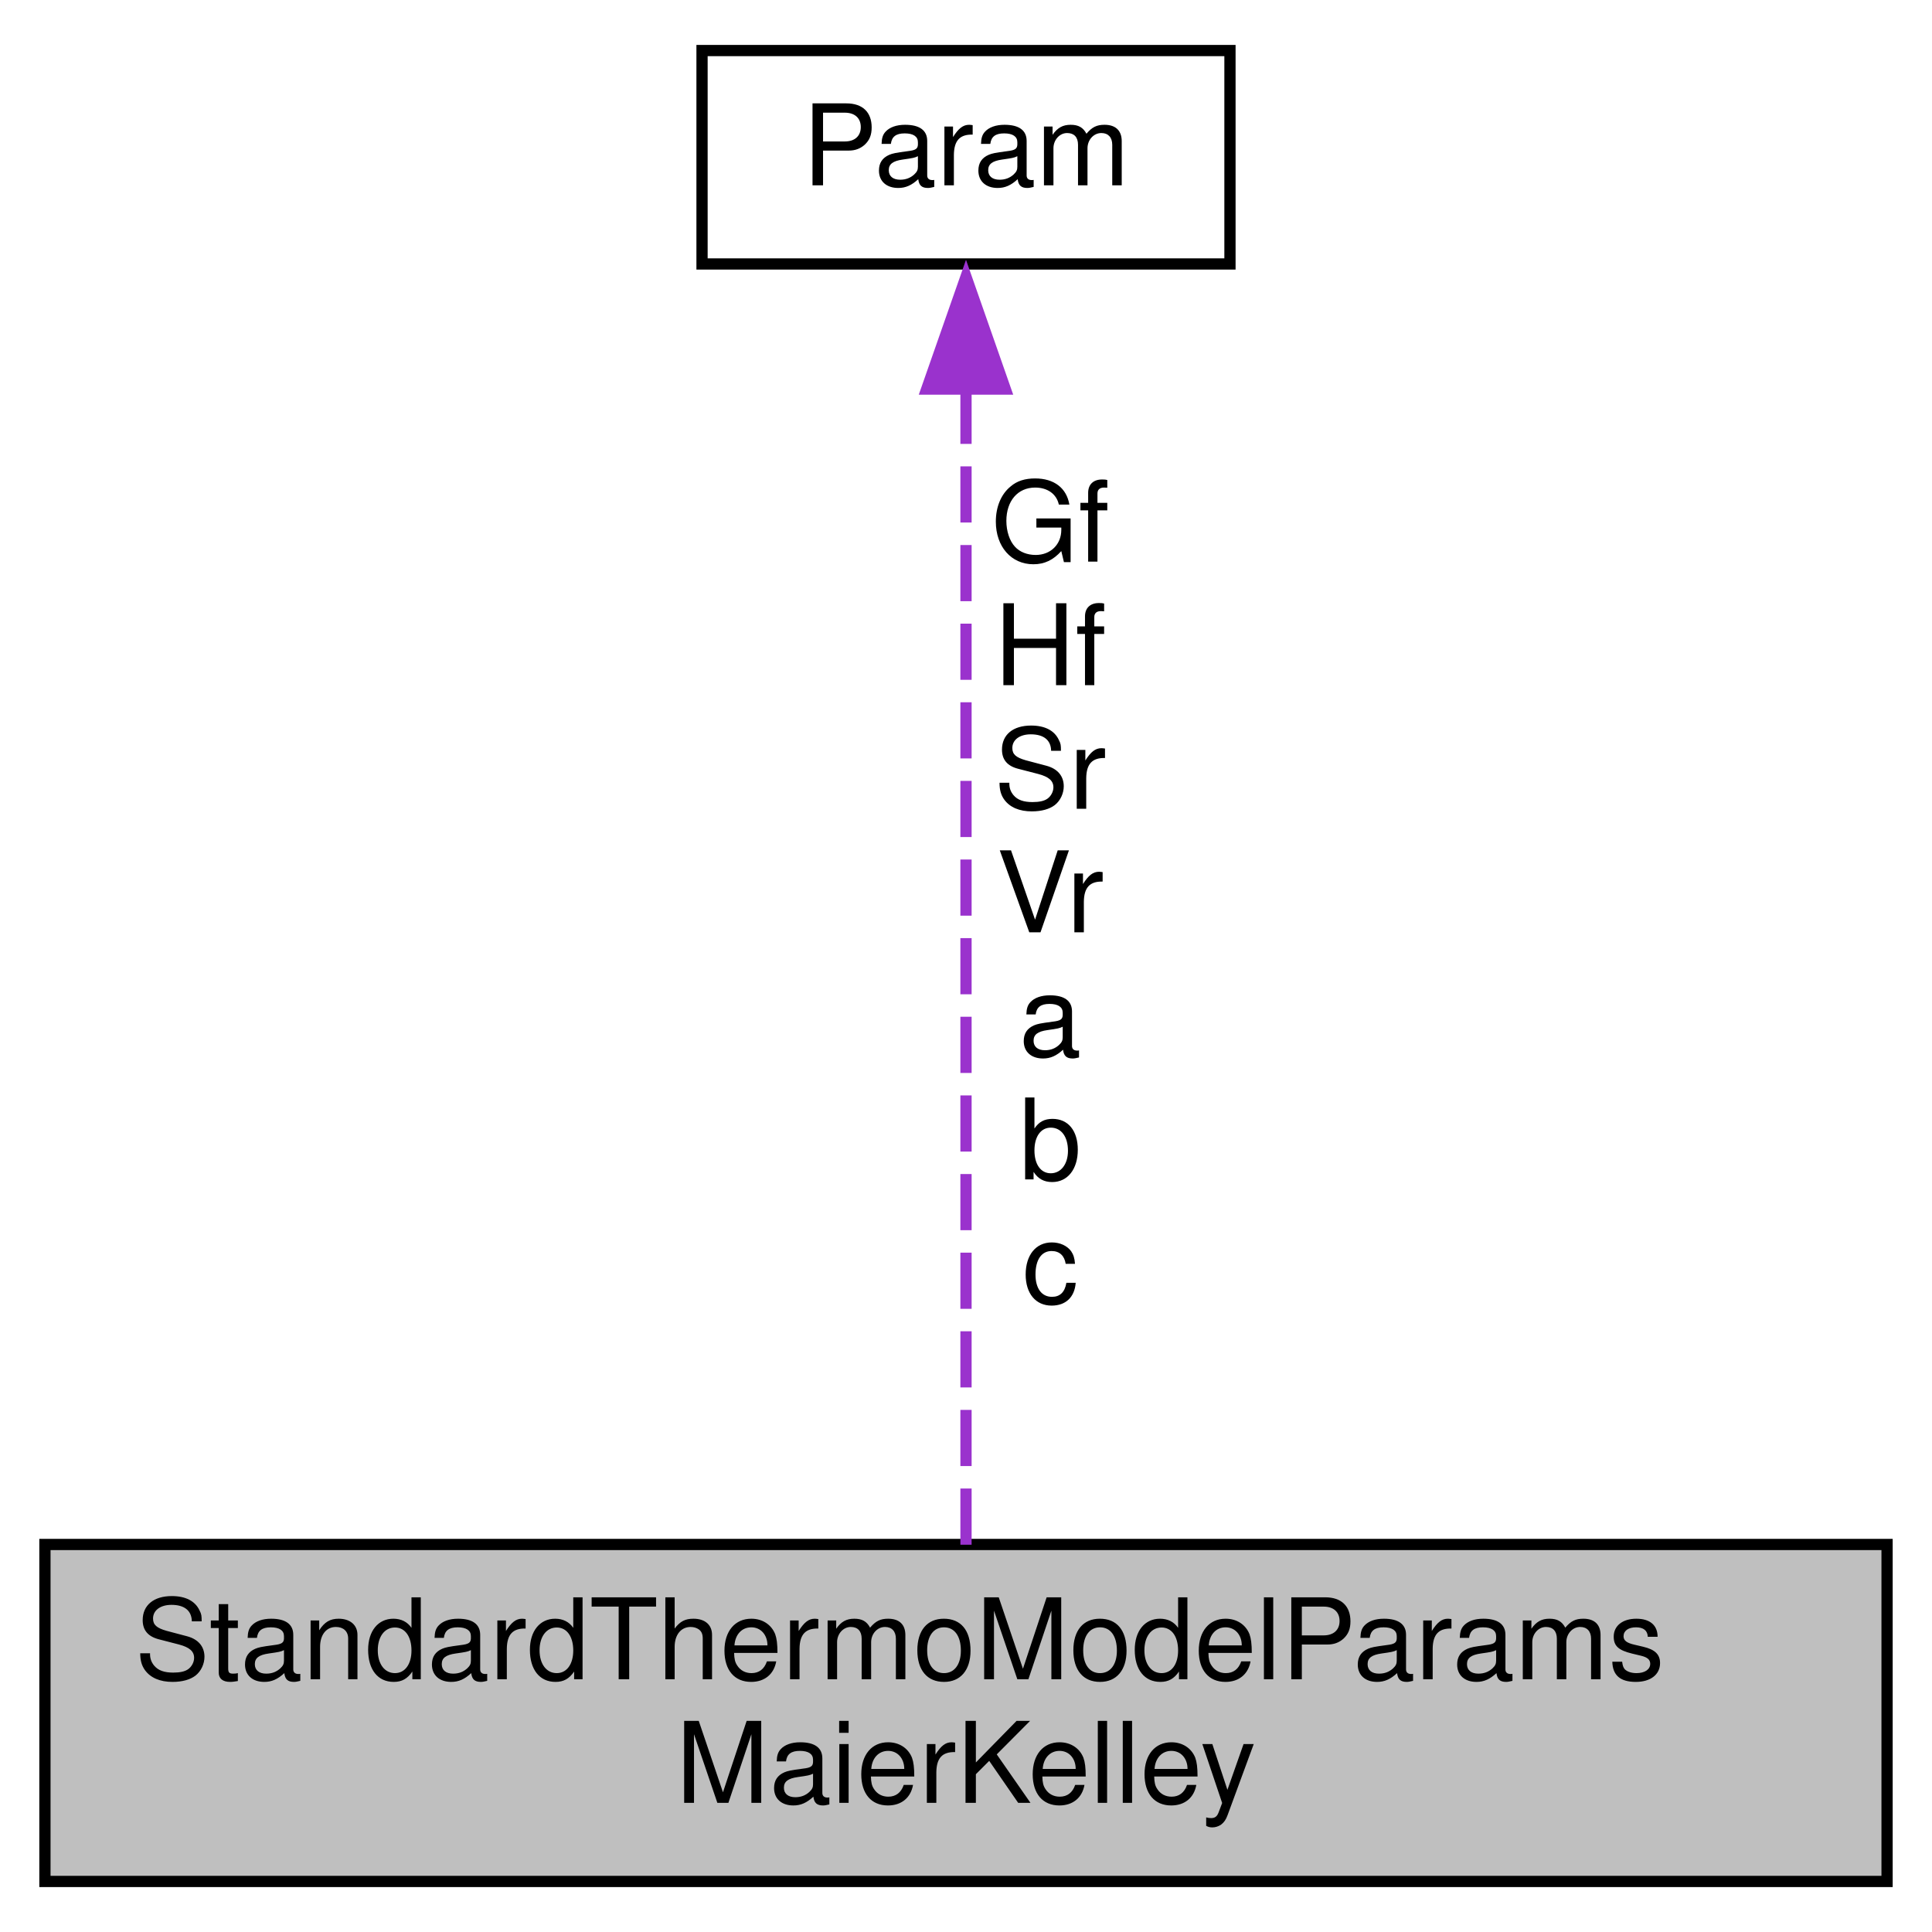
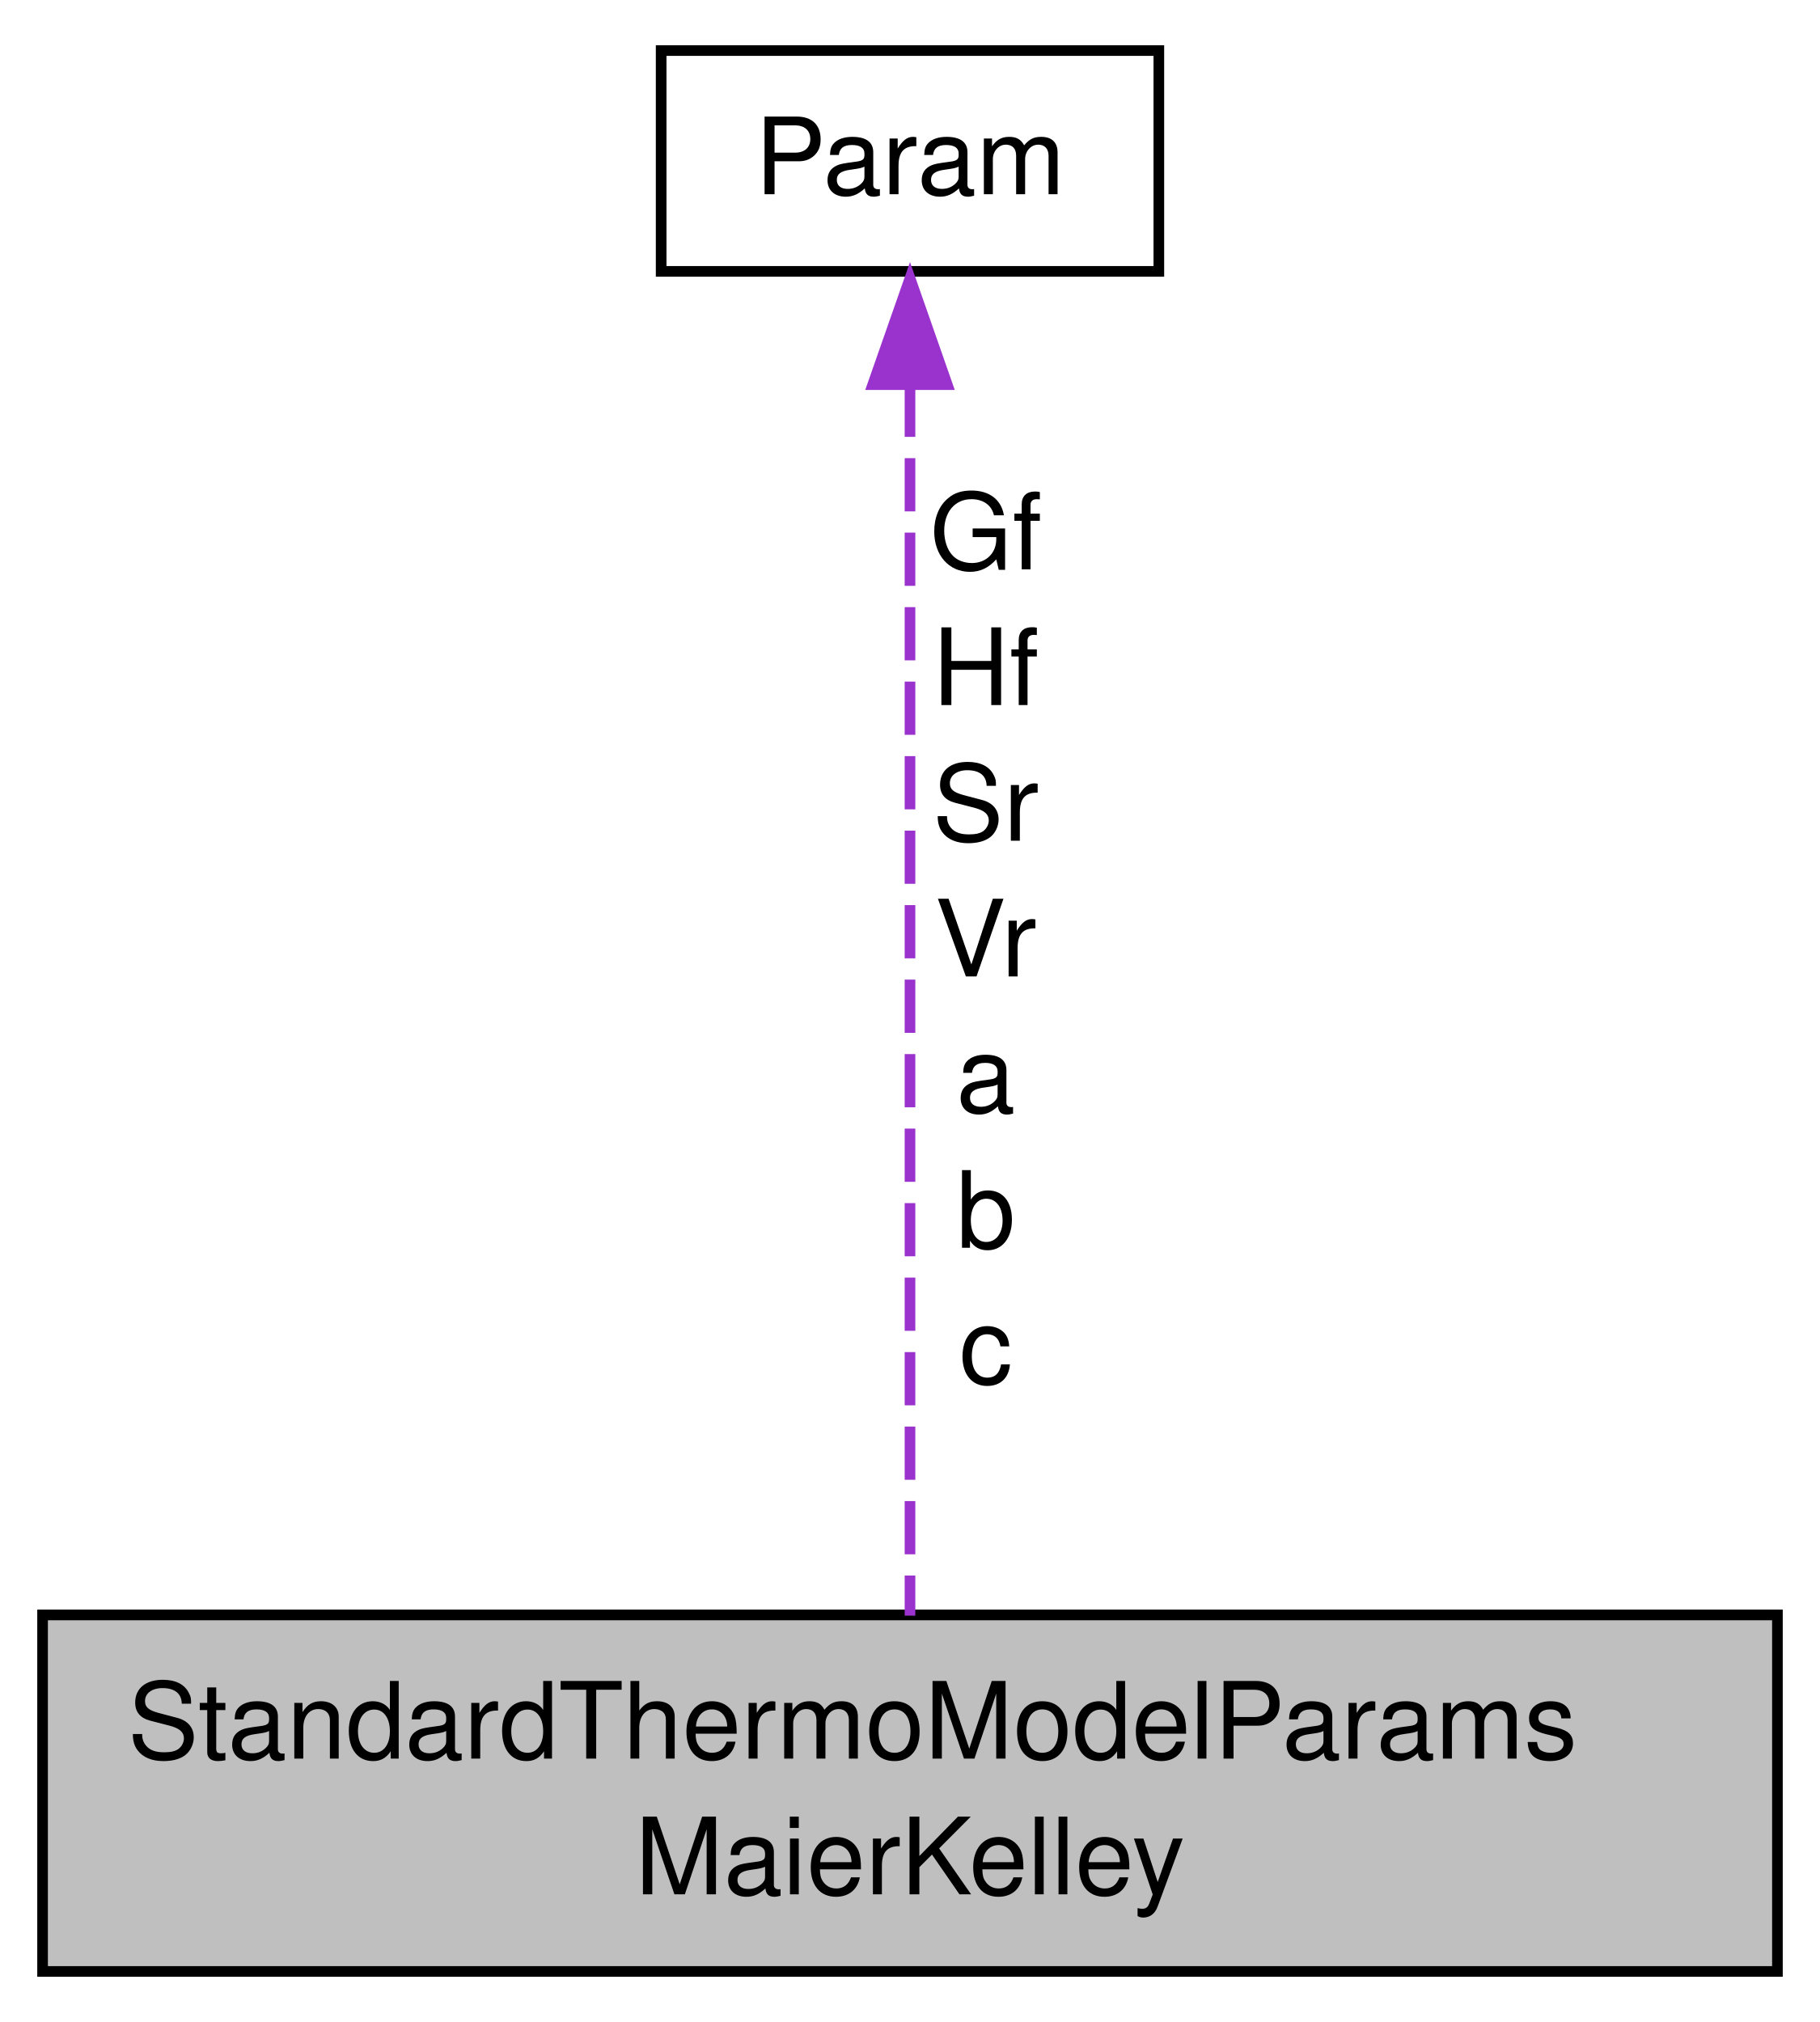
- <svg xmlns="http://www.w3.org/2000/svg" xmlns:xlink="http://www.w3.org/1999/xlink" width="172pt" height="172pt" viewBox="0.00 0.00 172.00 172.00">
-   <g id="graph0" class="graph" transform="scale(1 1) rotate(0) translate(4 168)">
+ <svg xmlns="http://www.w3.org/2000/svg" xmlns:xlink="http://www.w3.org/1999/xlink" width="171pt" height="190pt" viewBox="0.00 0.00 171.00 189.50">
+   <g id="graph0" class="graph" transform="scale(1 1) rotate(0) translate(4 185.5)">
    <g id="node1" class="node">
      <g id="a_node1">
        <a xlink:title="The parameters in the Maier-Kelley model for calculating standard thermodynamic properties of fluid a...">
-           <polygon fill="#bfbfbf" stroke="black" points="0,-0.5 0,-30.5 164,-30.5 164,-0.5 0,-0.5" />
-           <text text-anchor="start" x="8" y="-18.5" font-family="Helvetica,sans-Serif" font-size="10.00">StandardThermoModelParams</text>
-           <text text-anchor="middle" x="82" y="-7.5" font-family="Helvetica,sans-Serif" font-size="10.00">MaierKelley</text>
+           <polygon fill="#bfbfbf" stroke="black" points="0,-0.5 0,-34 163,-34 163,-0.5 0,-0.5" />
+           <text text-anchor="start" x="8" y="-20.5" font-family="Helvetica,sans-Serif" font-size="10.00">StandardThermoModelParams</text>
+           <text text-anchor="middle" x="81.5" y="-7.75" font-family="Helvetica,sans-Serif" font-size="10.00">MaierKelley</text>
        </a>
      </g>
    </g>
    <g id="node2" class="node">
      <g id="a_node2">
        <a xlink:href="classReaktoro_1_1Param.html" target="_top" xlink:title="A type used to represent the value of a parameter and its lower and upper bounds.">
-           <polygon fill="none" stroke="black" points="58.5,-144.5 58.5,-163.5 105.5,-163.5 105.5,-144.5 58.5,-144.5" />
-           <text text-anchor="middle" x="82" y="-151.5" font-family="Helvetica,sans-Serif" font-size="10.00">Param</text>
+           <polygon fill="none" stroke="black" points="58.12,-160.25 58.12,-181 104.88,-181 104.88,-160.25 58.12,-160.25" />
+           <text text-anchor="middle" x="81.5" y="-167.5" font-family="Helvetica,sans-Serif" font-size="10.00">Param</text>
        </a>
      </g>
    </g>
    <g id="edge1" class="edge">
-       <path fill="none" stroke="#9a32cd" stroke-dasharray="5,2" d="M82,-133.48C82,-105.47 82,-54.57 82,-30.21" />
-       <polygon fill="#9a32cd" stroke="#9a32cd" points="78.5,-133.36 82,-143.36 85.5,-133.36 78.5,-133.36" />
-       <text text-anchor="middle" x="89.5" y="-118" font-family="Helvetica,sans-Serif" font-size="10.00"> Gf</text>
-       <text text-anchor="middle" x="89.5" y="-107" font-family="Helvetica,sans-Serif" font-size="10.00">Hf</text>
-       <text text-anchor="middle" x="89.5" y="-96" font-family="Helvetica,sans-Serif" font-size="10.00">Sr</text>
-       <text text-anchor="middle" x="89.5" y="-85" font-family="Helvetica,sans-Serif" font-size="10.00">Vr</text>
-       <text text-anchor="middle" x="89.5" y="-74" font-family="Helvetica,sans-Serif" font-size="10.00">a</text>
-       <text text-anchor="middle" x="89.5" y="-63" font-family="Helvetica,sans-Serif" font-size="10.00">b</text>
-       <text text-anchor="middle" x="89.5" y="-52" font-family="Helvetica,sans-Serif" font-size="10.00">c</text>
+       <path fill="none" stroke="#9a32cd" stroke-dasharray="5,2" d="M81.5,-149.7C81.5,-119.23 81.5,-61.65 81.5,-33.93" />
+       <polygon fill="#9a32cd" stroke="#9a32cd" points="78,-149.61 81.5,-159.61 85,-149.61 78,-149.61" />
+       <text text-anchor="middle" x="88.62" y="-132.25" font-family="Helvetica,sans-Serif" font-size="10.00"> Gf</text>
+       <text text-anchor="middle" x="88.62" y="-119.5" font-family="Helvetica,sans-Serif" font-size="10.00">Hf</text>
+       <text text-anchor="middle" x="88.62" y="-106.75" font-family="Helvetica,sans-Serif" font-size="10.00">Sr</text>
+       <text text-anchor="middle" x="88.62" y="-94" font-family="Helvetica,sans-Serif" font-size="10.00">Vr</text>
+       <text text-anchor="middle" x="88.62" y="-81.25" font-family="Helvetica,sans-Serif" font-size="10.00">a</text>
+       <text text-anchor="middle" x="88.62" y="-68.5" font-family="Helvetica,sans-Serif" font-size="10.00">b</text>
+       <text text-anchor="middle" x="88.62" y="-55.75" font-family="Helvetica,sans-Serif" font-size="10.00">c</text>
    </g>
  </g>
</svg>
